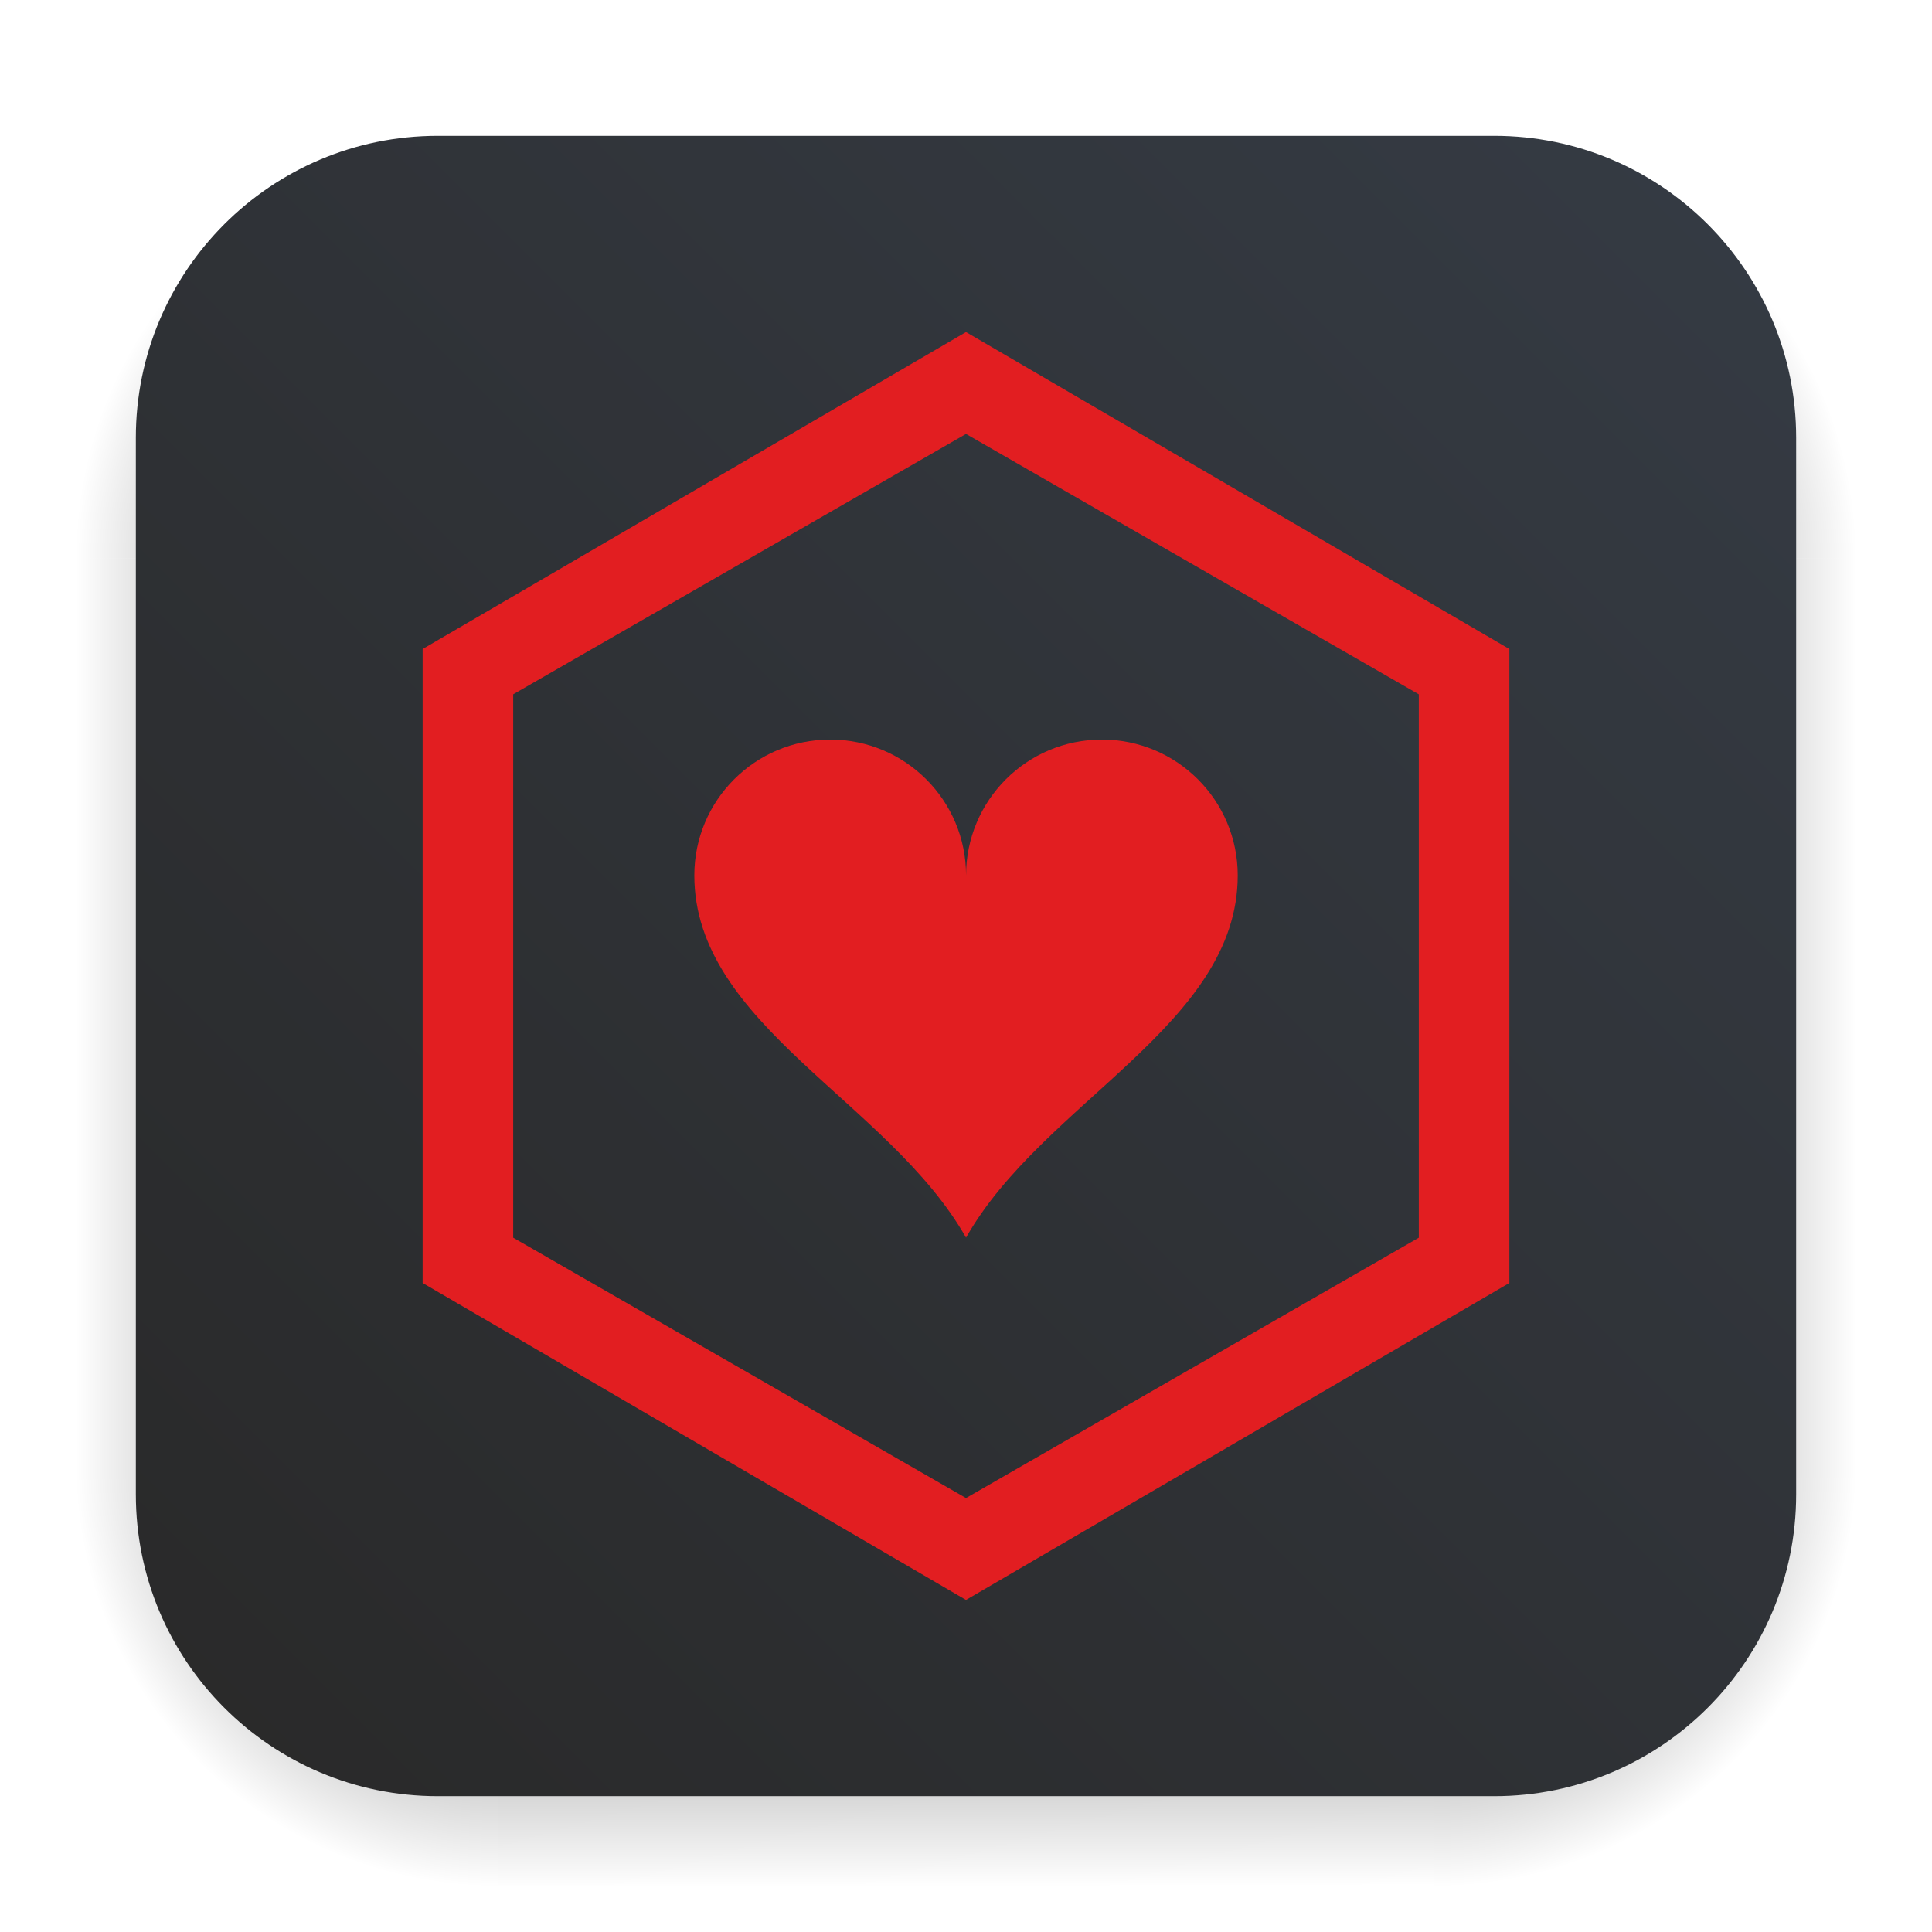
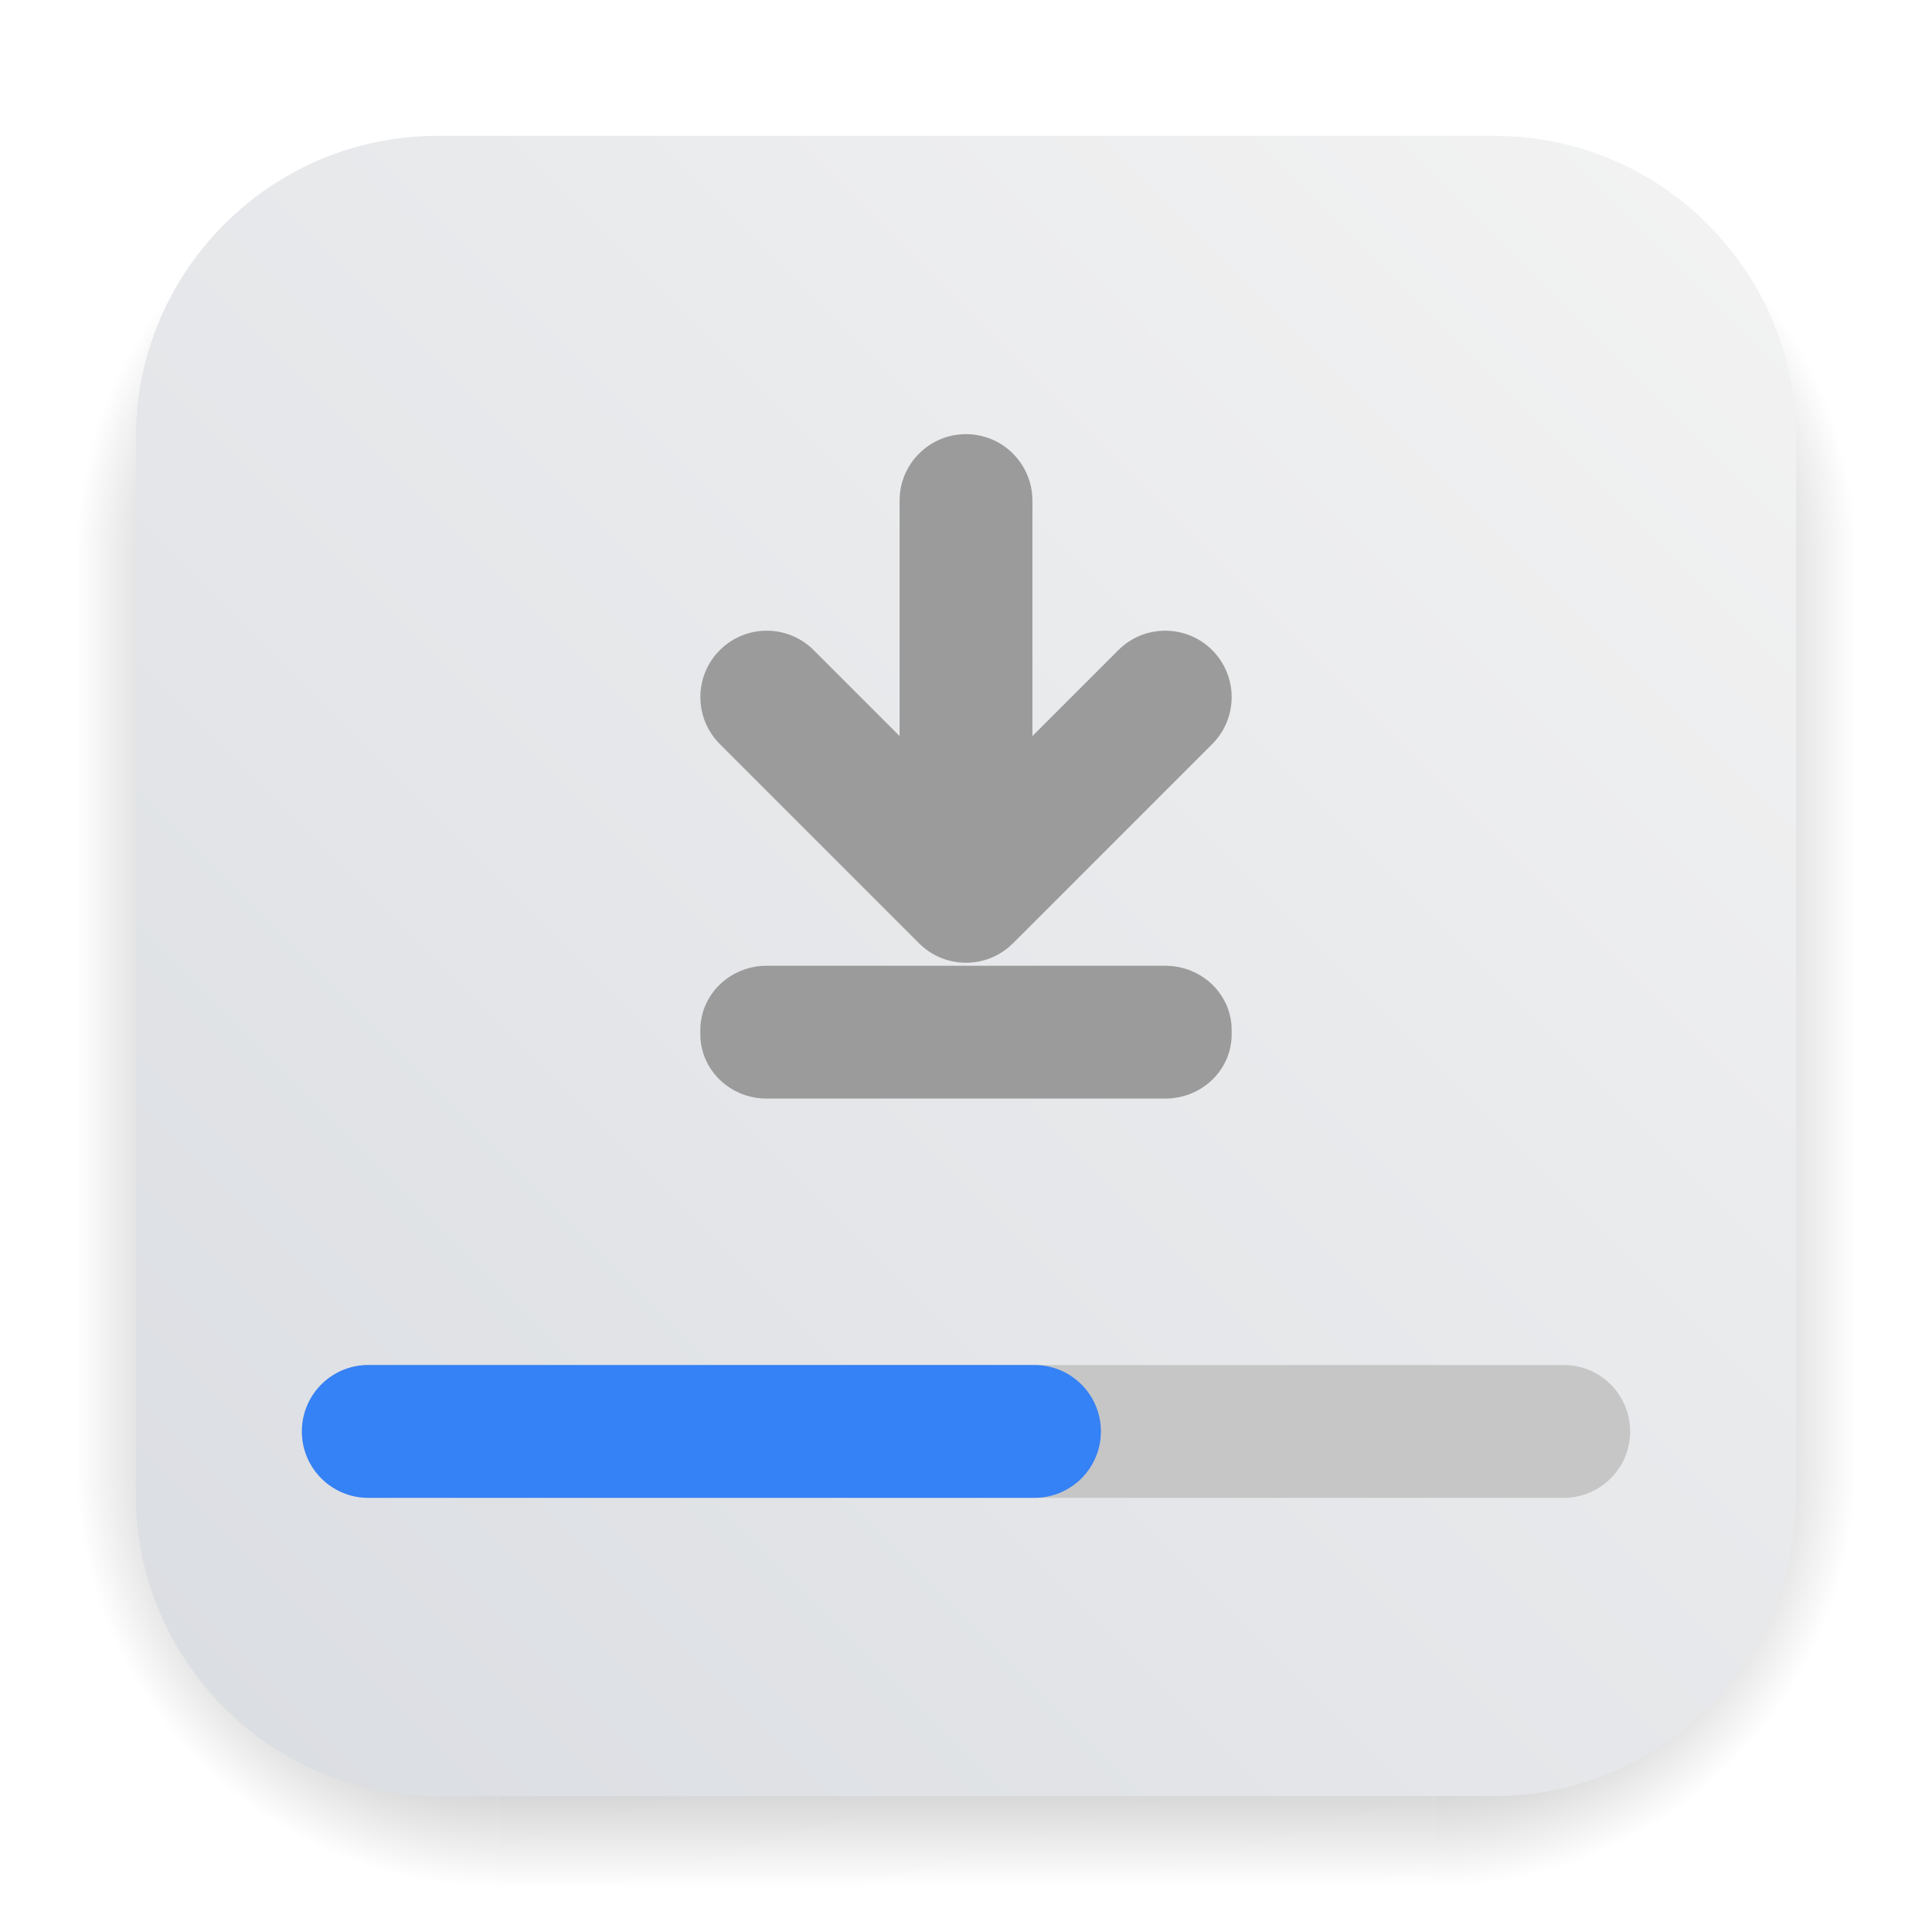
- <svg xmlns="http://www.w3.org/2000/svg" viewBox="0 0 64 64" version="1.1" id="svg29" width="64" height="64">
-   <defs id="defs7">
+ <svg xmlns="http://www.w3.org/2000/svg" width="64" height="64" version="1.1" viewBox="0 0 64 64" id="svg10">
+   <defs id="defs5">
+     <linearGradient id="linearGradient1277" x1="32.153" x2="32.153" y1="46.593" y2="4.094" gradientTransform="matrix(1.028921,0,0,1.028921,-0.8919863,-0.09071031)" gradientUnits="userSpaceOnUse">
+       <stop stop-color="#e1f1b2" offset="0" id="stop4" />
+       <stop stop-color="#e1f1b2" stop-opacity="0" offset="1" id="stop5" />
+     </linearGradient>
+     <filter id="filter2105" x="-0.298" y="-0.129" width="1.596" height="1.258" color-interpolation-filters="sRGB">
+       <feGaussianBlur stdDeviation="0.442" id="feGaussianBlur5" />
+     </filter>
+     <filter id="filter2105-2" x="-0.298" y="-0.129" width="1.596" height="1.258" color-interpolation-filters="sRGB">
+       <feGaussianBlur stdDeviation="0.442" id="feGaussianBlur5-9" />
+     </filter>
    <radialGradient id="gradient_ds_br" cx="0" cy="0" r="1" gradientUnits="userSpaceOnUse" gradientTransform="matrix(13.9984,0.00477622,-0.00477841,14.0048,47.5016,48.4952)">
      <stop offset="0.65" id="stop1" />
-       <stop offset="1" stop-opacity="0" id="stop3" />
+       <stop offset="1" stop-opacity="0" id="stop2" />
    </radialGradient>
    <linearGradient id="gradient_ds_b" x1="30.449" y1="48.5" x2="30.492" y2="62.5" gradientUnits="userSpaceOnUse">
-       <stop offset="0.654" id="stop5" />
+       <stop offset="0.654" id="stop3" />
      <stop offset="1" stop-opacity="0" id="stop6" />
    </linearGradient>
    <radialGradient id="gradient_ds_bl" cx="0" cy="0" r="1" gradientUnits="userSpaceOnUse" gradientTransform="matrix(0,14,-14,0,16.5,48.5)">
      <stop offset="0.65" id="stop7" />
      <stop offset="1" stop-opacity="0" id="stop8" />
    </radialGradient>
    <linearGradient id="gradient_ds_r" x1="47.5" y1="33.5" x2="61.5" y2="33.501" gradientUnits="userSpaceOnUse">
      <stop offset="0.649" id="stop9" />
      <stop offset="1" stop-opacity="0" id="stop10" />
    </linearGradient>
    <linearGradient id="gradient_ds_l" x1="16.5" y1="33.895" x2="2.5" y2="33.895" gradientUnits="userSpaceOnUse">
      <stop offset="0.649" id="stop11" />
      <stop offset="1" stop-opacity="0" id="stop12" />
    </linearGradient>
    <radialGradient id="gradient_ds_tr" cx="0" cy="0" r="1" gradientTransform="matrix(0.00843236,-14,14.0084,0.0189842,47.4916,18.5)" gradientUnits="userSpaceOnUse">
      <stop offset="0.65" id="stop13" />
      <stop offset="1" stop-opacity="0" id="stop14" />
    </radialGradient>
    <linearGradient id="gradient_ds_t" x1="29.98" y1="18.5" x2="29.916" y2="4.5" gradientUnits="userSpaceOnUse">
      <stop offset="0.649" id="stop15" />
      <stop offset="1" stop-opacity="0" id="stop16" />
    </linearGradient>
    <radialGradient id="gradient_ds_tl" cx="0" cy="0" r="1" gradientTransform="matrix(-0.00843236,-14,-14.0084,0.0189842,16.5084,18.5)" gradientUnits="userSpaceOnUse">
      <stop offset="0.65" id="stop17" />
      <stop offset="1" stop-opacity="0" id="stop18" />
    </radialGradient>
-     <linearGradient id="linearGradient7209" gradientUnits="objectBoundingBox" x1="1" y1="0" x2="0" y2="1">
-       <stop offset="0" stop-color="#353b44" id="stop2" />
-       <stop offset="1" stop-color="#292929" id="stop4" />
+     <linearGradient id="linearGradient7502" gradientUnits="objectBoundingBox" x1="1" y1="0" x2="0" y2="1">
+       <stop offset="0" stop-color="#f3f3f3" id="stop19" />
+       <stop offset="1" stop-color="#dadde2" id="stop20" />
    </linearGradient>
  </defs>
  <g id="ds" opacity="0.25">
    <path id="ds-br" d="m 47.5,48.5 h 14 v 14 h -14 z" fill="url(#gradient_ds_br)" style="fill:url(#gradient_ds_br)" />
    <path id="ds-b" d="m 16.5,48.5 h 31 v 14 h -31 z" fill="url(#gradient_ds_b)" style="fill:url(#gradient_ds_b)" />
    <path id="ds-bl" d="m 2.5,48.5 h 14 v 14 h -14 z" fill="url(#gradient_ds_bl)" style="fill:url(#gradient_ds_bl)" />
    <path id="ds-r" d="m 47.5,18.5 h 14 v 30 h -14 z" fill="url(#gradient_ds_r)" style="fill:url(#gradient_ds_r)" />
    <path id="ds-l" d="m 2.5,18.5 h 14 v 30 h -14 z" fill="url(#gradient_ds_l)" style="fill:url(#gradient_ds_l)" />
    <path id="ds-tr" d="m 47.5,4.5 h 14 v 14 h -14 z" fill="url(#gradient_ds_tr)" style="fill:url(#gradient_ds_tr)" />
    <path id="ds-t" d="m 16.5,4.5 h 31 v 14 h -31 z" fill="url(#gradient_ds_t)" style="fill:url(#gradient_ds_t)" />
    <path id="ds-tl" d="m 16.5,4.5 h -14 v 14 h 14 z" fill="url(#gradient_ds_tl)" style="fill:url(#gradient_ds_tl)" />
  </g>
-   <rect y="4.5" x="4.5" height="55" width="55" id="bg" style="fill:url(#linearGradient7209);fill-opacity:1;stroke-width:1.002;stroke-linecap:round;font-variation-settings:normal;opacity:1;vector-effect:none;stroke-linejoin:round;stroke-miterlimit:4;stroke-dasharray:none;stroke-dashoffset:0;stroke-opacity:1;-inkscape-stroke:none;paint-order:stroke fill markers;stop-color:#000000;stop-opacity:1" rx="10" />
-   <g id="art" transform="matrix(0.9545455,0,0,0.9545455,1.454546,1.454546)">
-     <path d="M 32,10 13.143,21 V 43 L 32,54 50.857,43 V 21 Z m 0,3.536 15.714,9.036 V 41.429 L 32,50.464 16.286,41.429 V 22.571 m 11,1.571 c -2.604,0 -4.714,2.11 -4.714,4.714 0,5.186 6.757,7.857 9.429,12.571 2.671,-4.714 9.429,-7.386 9.429,-12.571 0,-2.604 -2.11,-4.714 -4.714,-4.714 -2.604,0 -4.714,2.11 -4.714,4.714 0,-2.604 -2.11,-4.714 -4.714,-4.714 z" mix-blend-mode="normal" isolation="auto" white-space="normal" solid-opacity="1" solid-color="#000000" style="color:#000000;display:inline;visibility:visible;opacity:1;color-interpolation:sRGB;color-interpolation-filters:linearRGB;fill:#e21e21;fill-opacity:1;fill-rule:evenodd;stroke:none;stroke-width:1.571;color-rendering:auto;image-rendering:auto;shape-rendering:auto" id="path964" />
+   <rect x="4.5" y="4.5" width="55" height="55" stroke-linecap="round" stroke-width="2.744" id="bg" style="fill:url(#linearGradient7502)" rx="10" />
+   <g id="art">
+     <rect style="color:#000000;display:inline;overflow:visible;visibility:visible;fill:#c6c6c6;fill-opacity:1;fill-rule:nonzero;stroke:none;stroke-width:0.55;stroke-linecap:butt;stroke-linejoin:miter;stroke-miterlimit:4;stroke-dasharray:none;stroke-dashoffset:0;stroke-opacity:1;marker:none;enable-background:new" id="rect741" width="44" height="4.4" x="10" y="45.218" rx="2.2" ry="2.2" />
+     <rect style="color:#000000;display:inline;overflow:visible;visibility:visible;fill:#3581f6;fill-opacity:1;fill-rule:nonzero;stroke:none;stroke-width:0.55;stroke-linecap:butt;stroke-linejoin:miter;stroke-miterlimit:4;stroke-dasharray:none;stroke-dashoffset:0;stroke-opacity:1;marker:none;enable-background:new" id="rect743" width="26.469" height="4.4" x="10" y="45.218" rx="2.2" ry="2.2" />
+     <path id="rect190376-3" style="display:inline;fill:#9b9b9b;stroke-width:2.2;enable-background:new" d="m 32,14.382 c -1.215,0 -2.2,0.985 -2.2,2.2 v 7.8 l -2.845,-2.845 c -0.412,-0.413 -0.972,-0.644 -1.555,-0.645 -0.583,8.8e-5 -1.143,0.232 -1.555,0.645 -0.859,0.859 -0.859,2.252 0,3.111 l 6.6,6.6 c 0.859,0.859 2.252,0.859 3.111,0 l 6.6,-6.6 c 0.859,-0.859 0.859,-2.252 0,-3.111 -0.859,-0.859 -2.252,-0.859 -3.111,0 l -2.845,2.845 v -7.8 c 0,-1.215 -0.985,-2.2 -2.2,-2.2 z" />
+     <rect style="display:inline;fill:#9b9b9b;fill-opacity:1;stroke-width:0.982;-inkscape-stroke:none;enable-background:new" id="rect1-6" width="17.6" height="4.4" x="23.2" y="31.992" rx="2.2" ry="2.125" />
  </g>
</svg>
